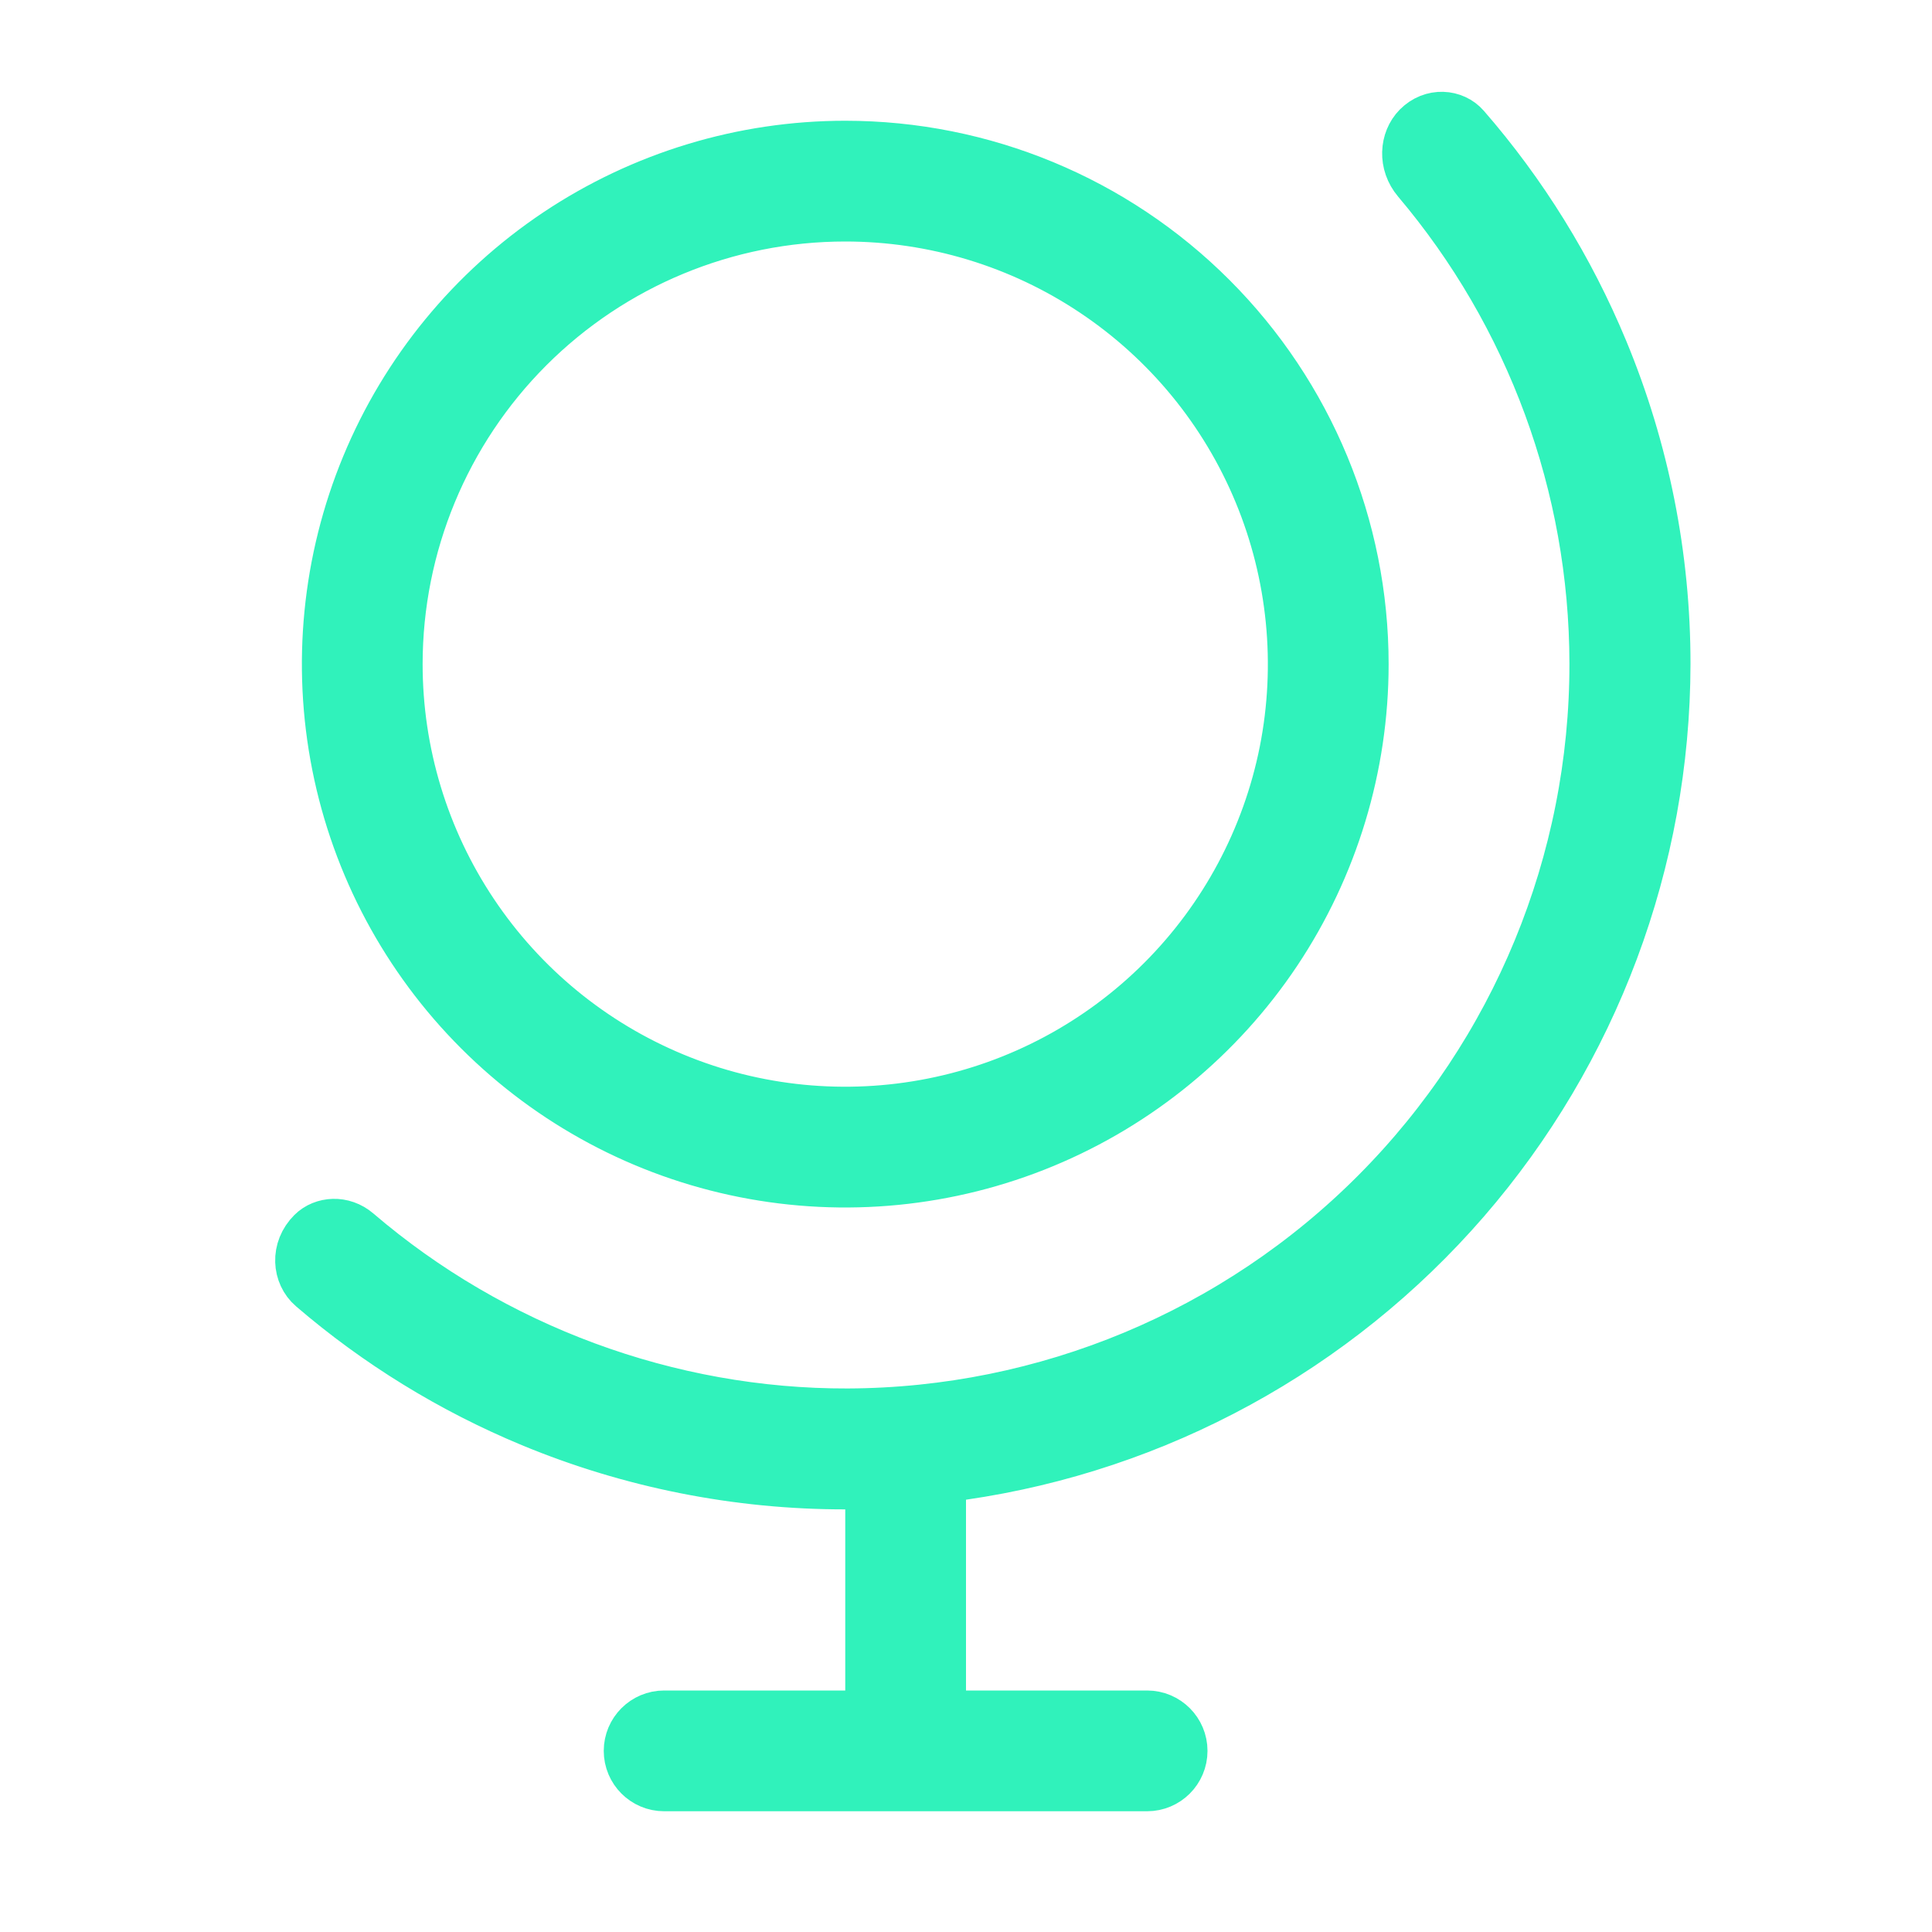
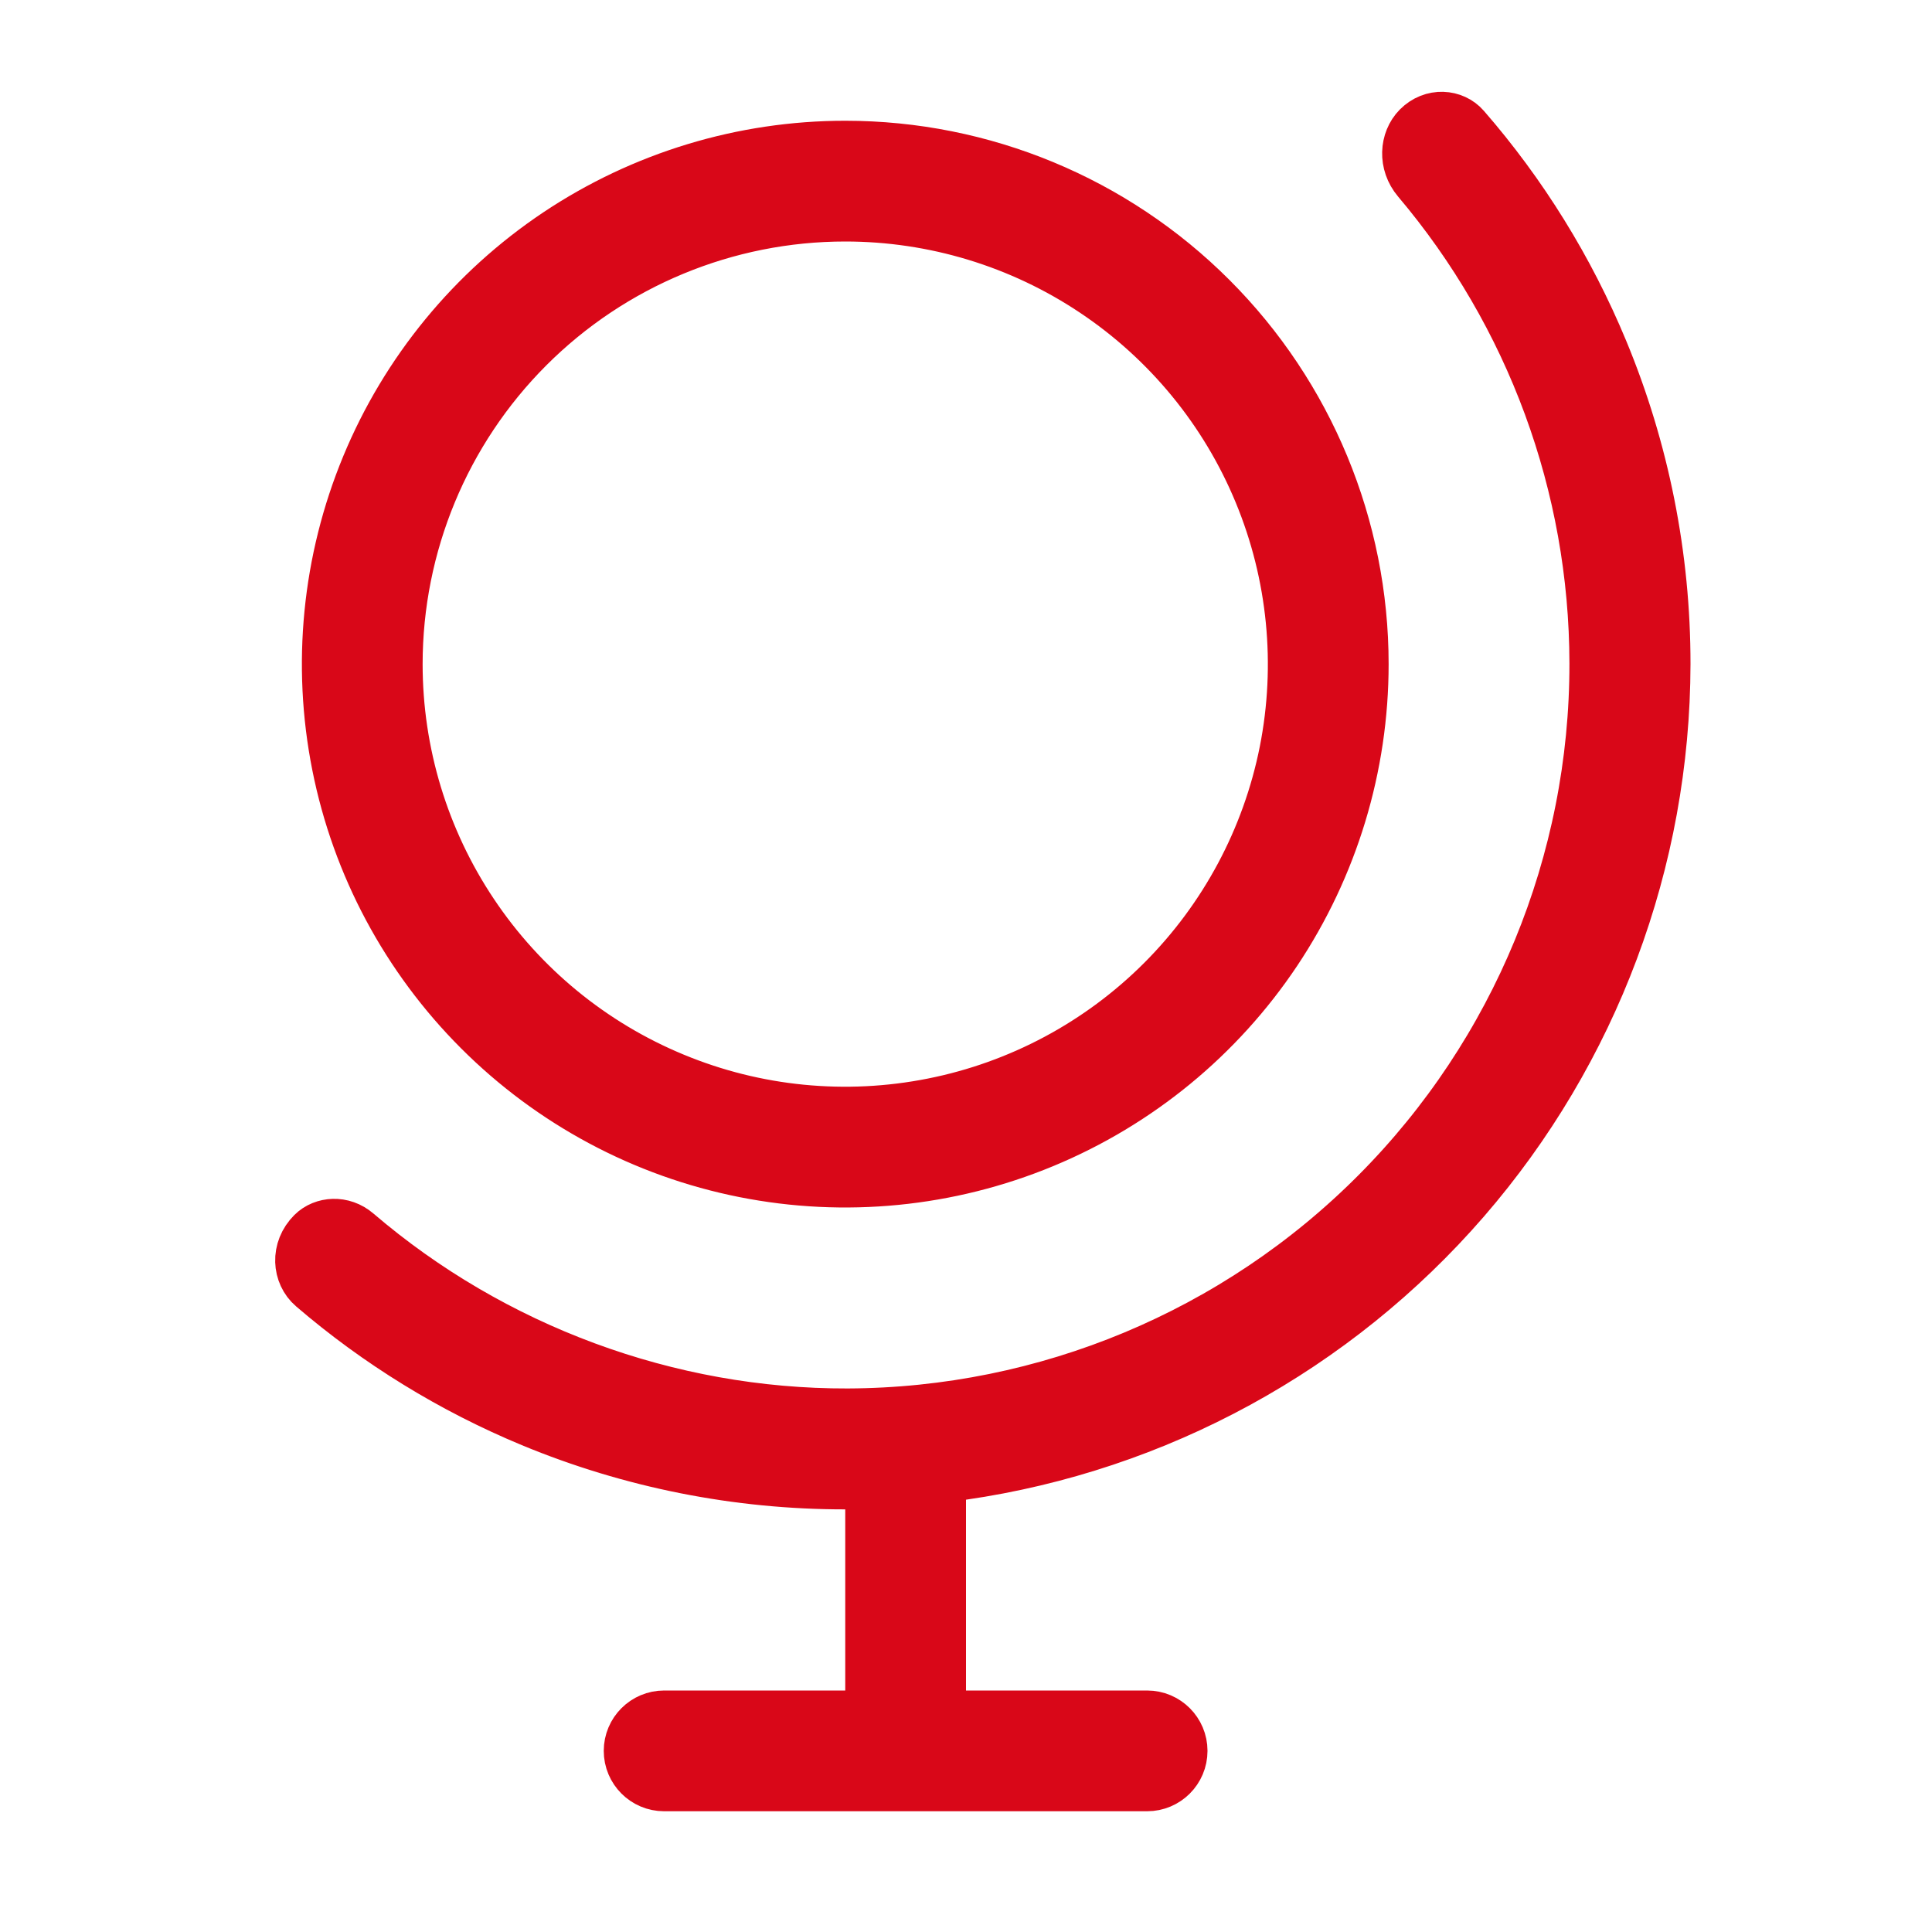
<svg xmlns="http://www.w3.org/2000/svg" width="24" height="24" viewBox="0 0 24 24" fill="none">
-   <path d="M13.694 3.469C12.749 2.837 11.637 2.5 10.5 2.5C8.975 2.5 7.512 3.106 6.434 4.184C5.356 5.262 4.75 6.725 4.75 8.25C4.75 9.387 5.087 10.499 5.719 11.444C6.351 12.39 7.249 13.127 8.3 13.562C9.35 13.998 10.506 14.111 11.622 13.889C12.737 13.668 13.762 13.12 14.566 12.316C15.37 11.512 15.918 10.487 16.14 9.372C16.361 8.256 16.247 7.1 15.812 6.05C15.377 4.999 14.64 4.101 13.694 3.469ZM7.028 3.053C8.056 2.367 9.264 2 10.5 2C12.158 2 13.747 2.658 14.919 3.831C16.091 5.003 16.75 6.592 16.75 8.25C16.75 9.486 16.383 10.694 15.697 11.722C15.01 12.75 14.034 13.551 12.892 14.024C11.75 14.497 10.493 14.621 9.281 14.38C8.068 14.139 6.955 13.543 6.081 12.669C5.207 11.795 4.611 10.682 4.37 9.469C4.129 8.257 4.253 7 4.726 5.858C5.199 4.716 6 3.74 7.028 3.053Z" fill="#30f2bb" stroke="#30f2bb" />
-   <path d="M11 18.75V18.25L10.5 18.25C9.187 18.251 7.886 17.993 6.673 17.49C5.701 17.086 4.799 16.532 4.003 15.848C3.901 15.761 3.877 15.58 4.01 15.447C4.074 15.383 4.207 15.363 4.314 15.455C6.033 16.927 8.258 17.755 10.531 17.748C13.046 17.739 15.456 16.734 17.23 14.951C19.004 13.169 19.999 10.755 19.996 8.24C19.993 5.991 19.192 3.824 17.75 2.12C17.633 1.981 17.654 1.804 17.745 1.712C17.85 1.607 17.99 1.629 18.055 1.704C18.759 2.513 19.327 3.431 19.739 4.424C20.242 5.636 20.501 6.936 20.5 8.249C20.496 10.651 19.627 12.972 18.054 14.787C16.48 16.602 14.306 17.791 11.928 18.135L11.5 18.197V18.63V21V21.5H12H14.25C14.388 21.5 14.5 21.612 14.5 21.75C14.5 21.888 14.388 22 14.25 22H8.25C8.112 22 8 21.888 8 21.75C8 21.612 8.112 21.5 8.25 21.5H10.5H11V21V18.75Z" fill="#30f2bb" stroke="#30f2bb" />
+   <path d="M13.694 3.469C12.749 2.837 11.637 2.5 10.5 2.5C8.975 2.5 7.512 3.106 6.434 4.184C5.356 5.262 4.75 6.725 4.75 8.25C4.75 9.387 5.087 10.499 5.719 11.444C6.351 12.39 7.249 13.127 8.3 13.562C9.35 13.998 10.506 14.111 11.622 13.889C12.737 13.668 13.762 13.12 14.566 12.316C15.37 11.512 15.918 10.487 16.14 9.372C16.361 8.256 16.247 7.1 15.812 6.05C15.377 4.999 14.64 4.101 13.694 3.469ZM7.028 3.053C8.056 2.367 9.264 2 10.5 2C12.158 2 13.747 2.658 14.919 3.831C16.091 5.003 16.75 6.592 16.75 8.25C16.75 9.486 16.383 10.694 15.697 11.722C15.01 12.75 14.034 13.551 12.892 14.024C11.75 14.497 10.493 14.621 9.281 14.38C8.068 14.139 6.955 13.543 6.081 12.669C5.207 11.795 4.611 10.682 4.37 9.469C4.129 8.257 4.253 7 4.726 5.858C5.199 4.716 6 3.74 7.028 3.053Z" fill="#D90718" stroke="#D90718" />
+   <path d="M11 18.75V18.25L10.5 18.25C9.187 18.251 7.886 17.993 6.673 17.49C5.701 17.086 4.799 16.532 4.003 15.848C3.901 15.761 3.877 15.58 4.01 15.447C4.074 15.383 4.207 15.363 4.314 15.455C6.033 16.927 8.258 17.755 10.531 17.748C13.046 17.739 15.456 16.734 17.23 14.951C19.004 13.169 19.999 10.755 19.996 8.24C19.993 5.991 19.192 3.824 17.75 2.12C17.633 1.981 17.654 1.804 17.745 1.712C17.85 1.607 17.99 1.629 18.055 1.704C18.759 2.513 19.327 3.431 19.739 4.424C20.242 5.636 20.501 6.936 20.5 8.249C20.496 10.651 19.627 12.972 18.054 14.787C16.48 16.602 14.306 17.791 11.928 18.135L11.5 18.197V18.63V21V21.5H12H14.25C14.388 21.5 14.5 21.612 14.5 21.75C14.5 21.888 14.388 22 14.25 22H8.25C8.112 22 8 21.888 8 21.75C8 21.612 8.112 21.5 8.25 21.5H10.5H11V21V18.75Z" fill="#D90718" stroke="#D90718" />
</svg>
